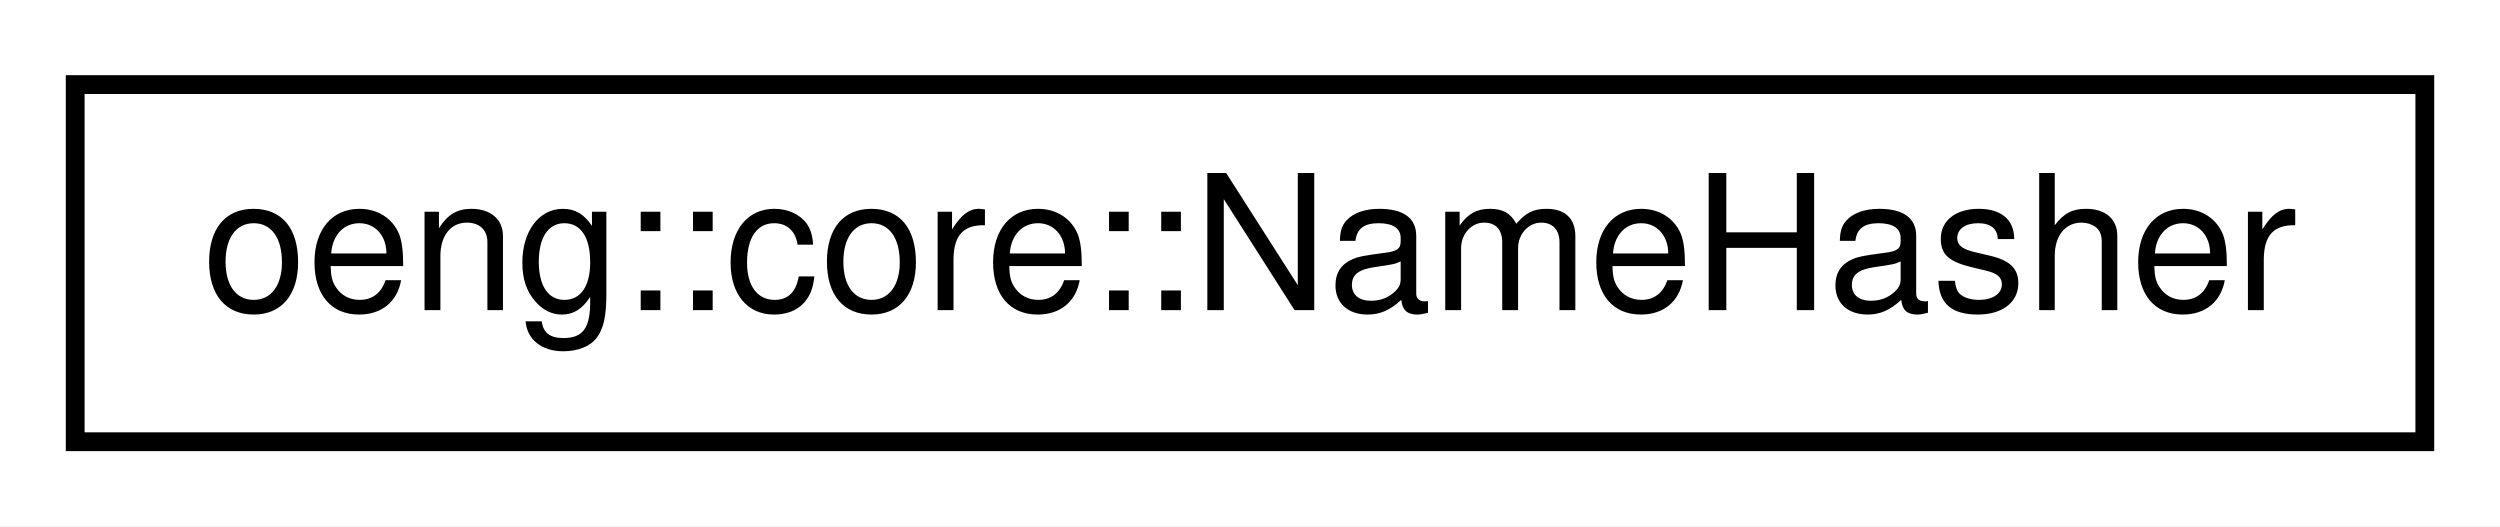
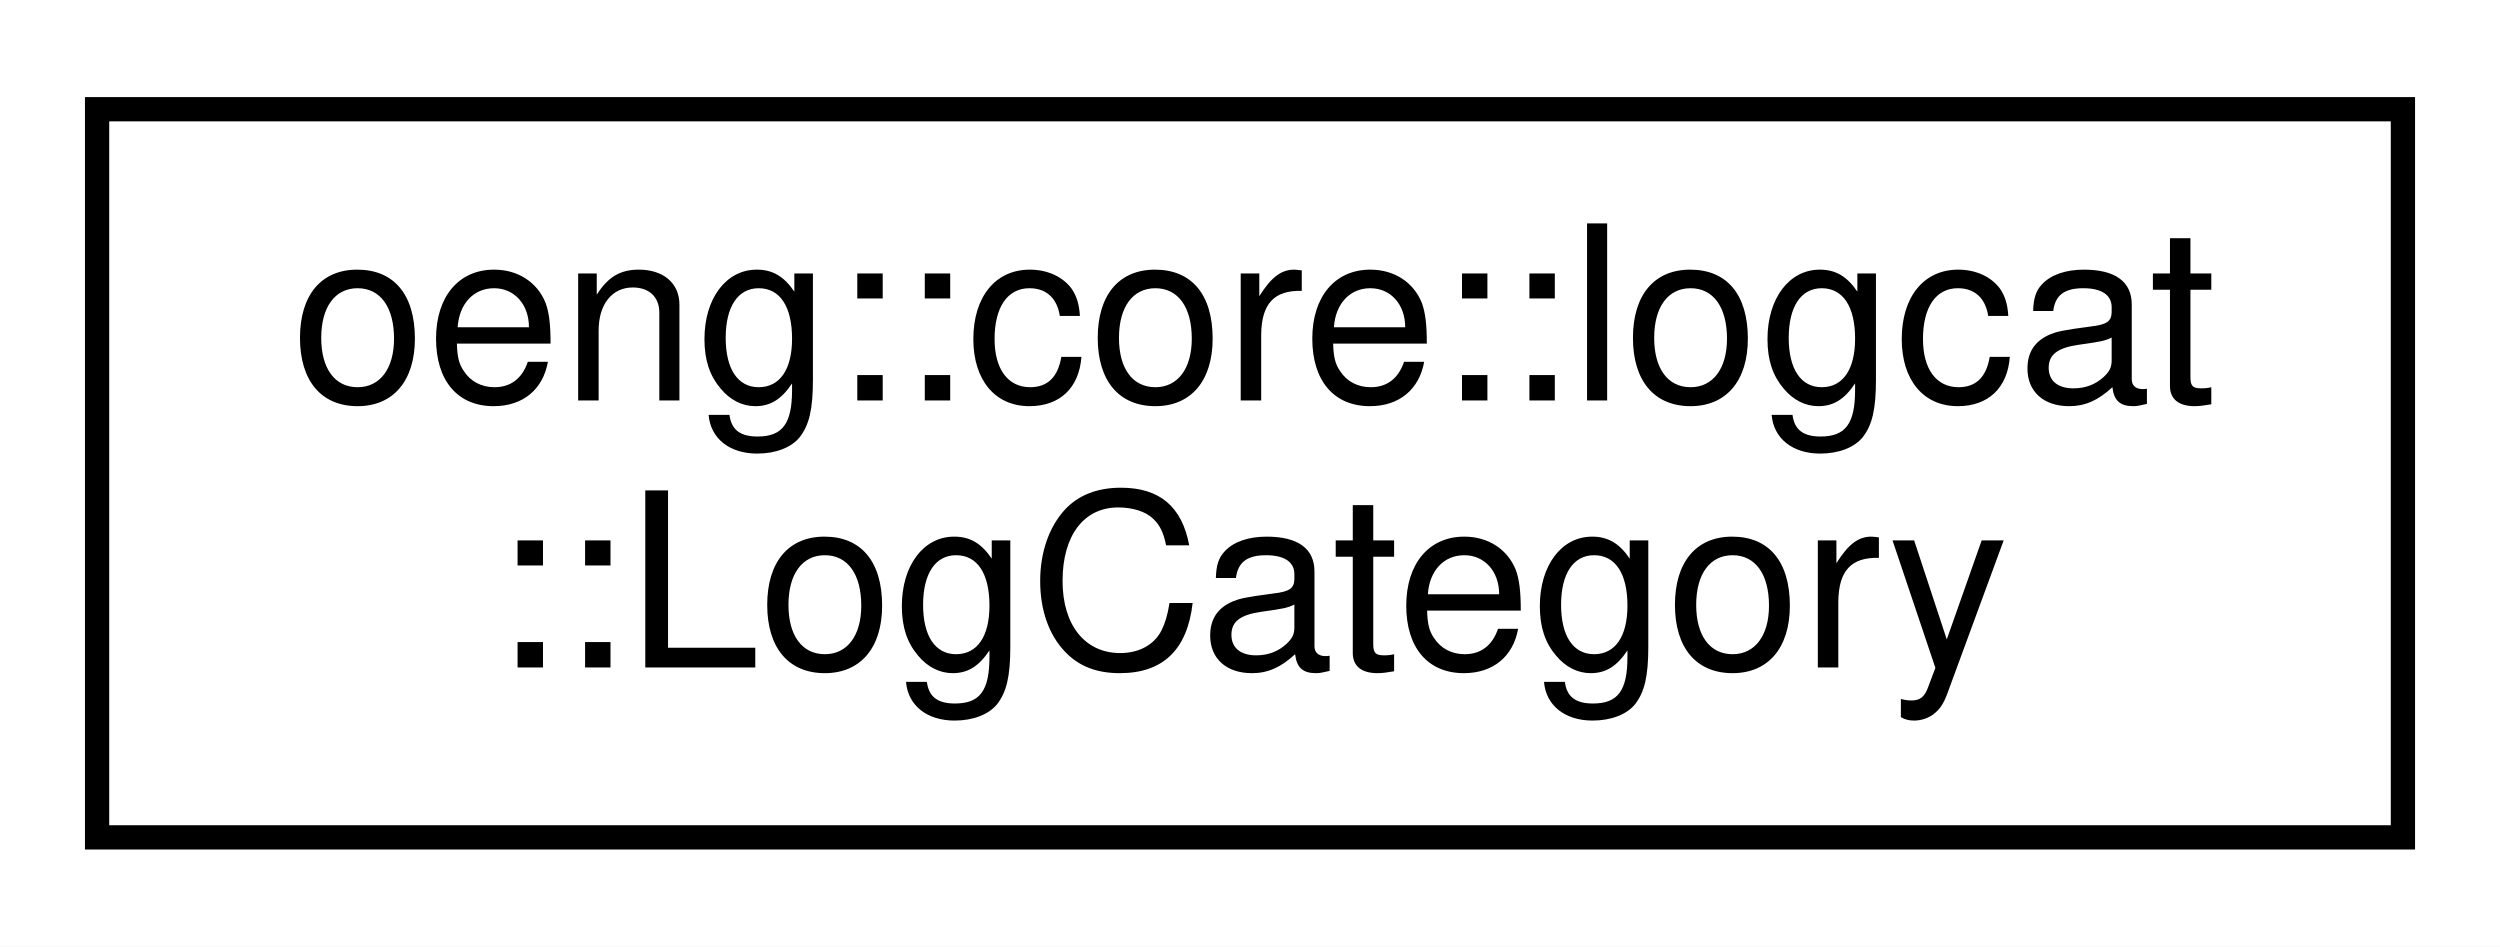
- <svg xmlns="http://www.w3.org/2000/svg" xmlns:xlink="http://www.w3.org/1999/xlink" width="133pt" height="28pt" viewBox="0.00 0.00 133.00 28.00">
-   <g id="graph0" class="graph" transform="scale(1 1) rotate(0) translate(4 24)">
-     <polygon fill="white" stroke="none" points="-4,4 -4,-24 129,-24 129,4 -4,4" />
+ <svg xmlns="http://www.w3.org/2000/svg" xmlns:xlink="http://www.w3.org/1999/xlink" width="103pt" height="39pt" viewBox="0.00 0.00 103.00 39.00">
+   <g id="graph0" class="graph" transform="scale(1 1) rotate(0) translate(4 35)">
+     <polygon fill="white" stroke="none" points="-4,4 -4,-35 99,-35 99,4 -4,4" />
    <g id="node1" class="node">
      <g id="a_node1">
-         <a xlink:href="structoeng_1_1core_1_1_name_hasher.html" target="_top" xlink:title=" ">
-           <polygon fill="white" stroke="black" points="0,-0.5 0,-19.5 125,-19.5 125,-0.5 0,-0.5" />
-           <text text-anchor="middle" x="62.5" y="-7.5" font-family="Helvetica,sans-Serif" font-size="10.00">oeng::core::NameHasher</text>
+         <a xlink:href="structoeng_1_1core_1_1logcat_1_1_log_category.html" target="_top" xlink:title="Log category.">
+           <polygon fill="white" stroke="black" points="0,-0.5 0,-30.5 95,-30.5 95,-0.5 0,-0.5" />
+           <text text-anchor="start" x="8" y="-18.5" font-family="Helvetica,sans-Serif" font-size="10.00">oeng::core::logcat</text>
+           <text text-anchor="middle" x="47.5" y="-7.5" font-family="Helvetica,sans-Serif" font-size="10.00">::LogCategory</text>
        </a>
      </g>
    </g>
  </g>
</svg>
